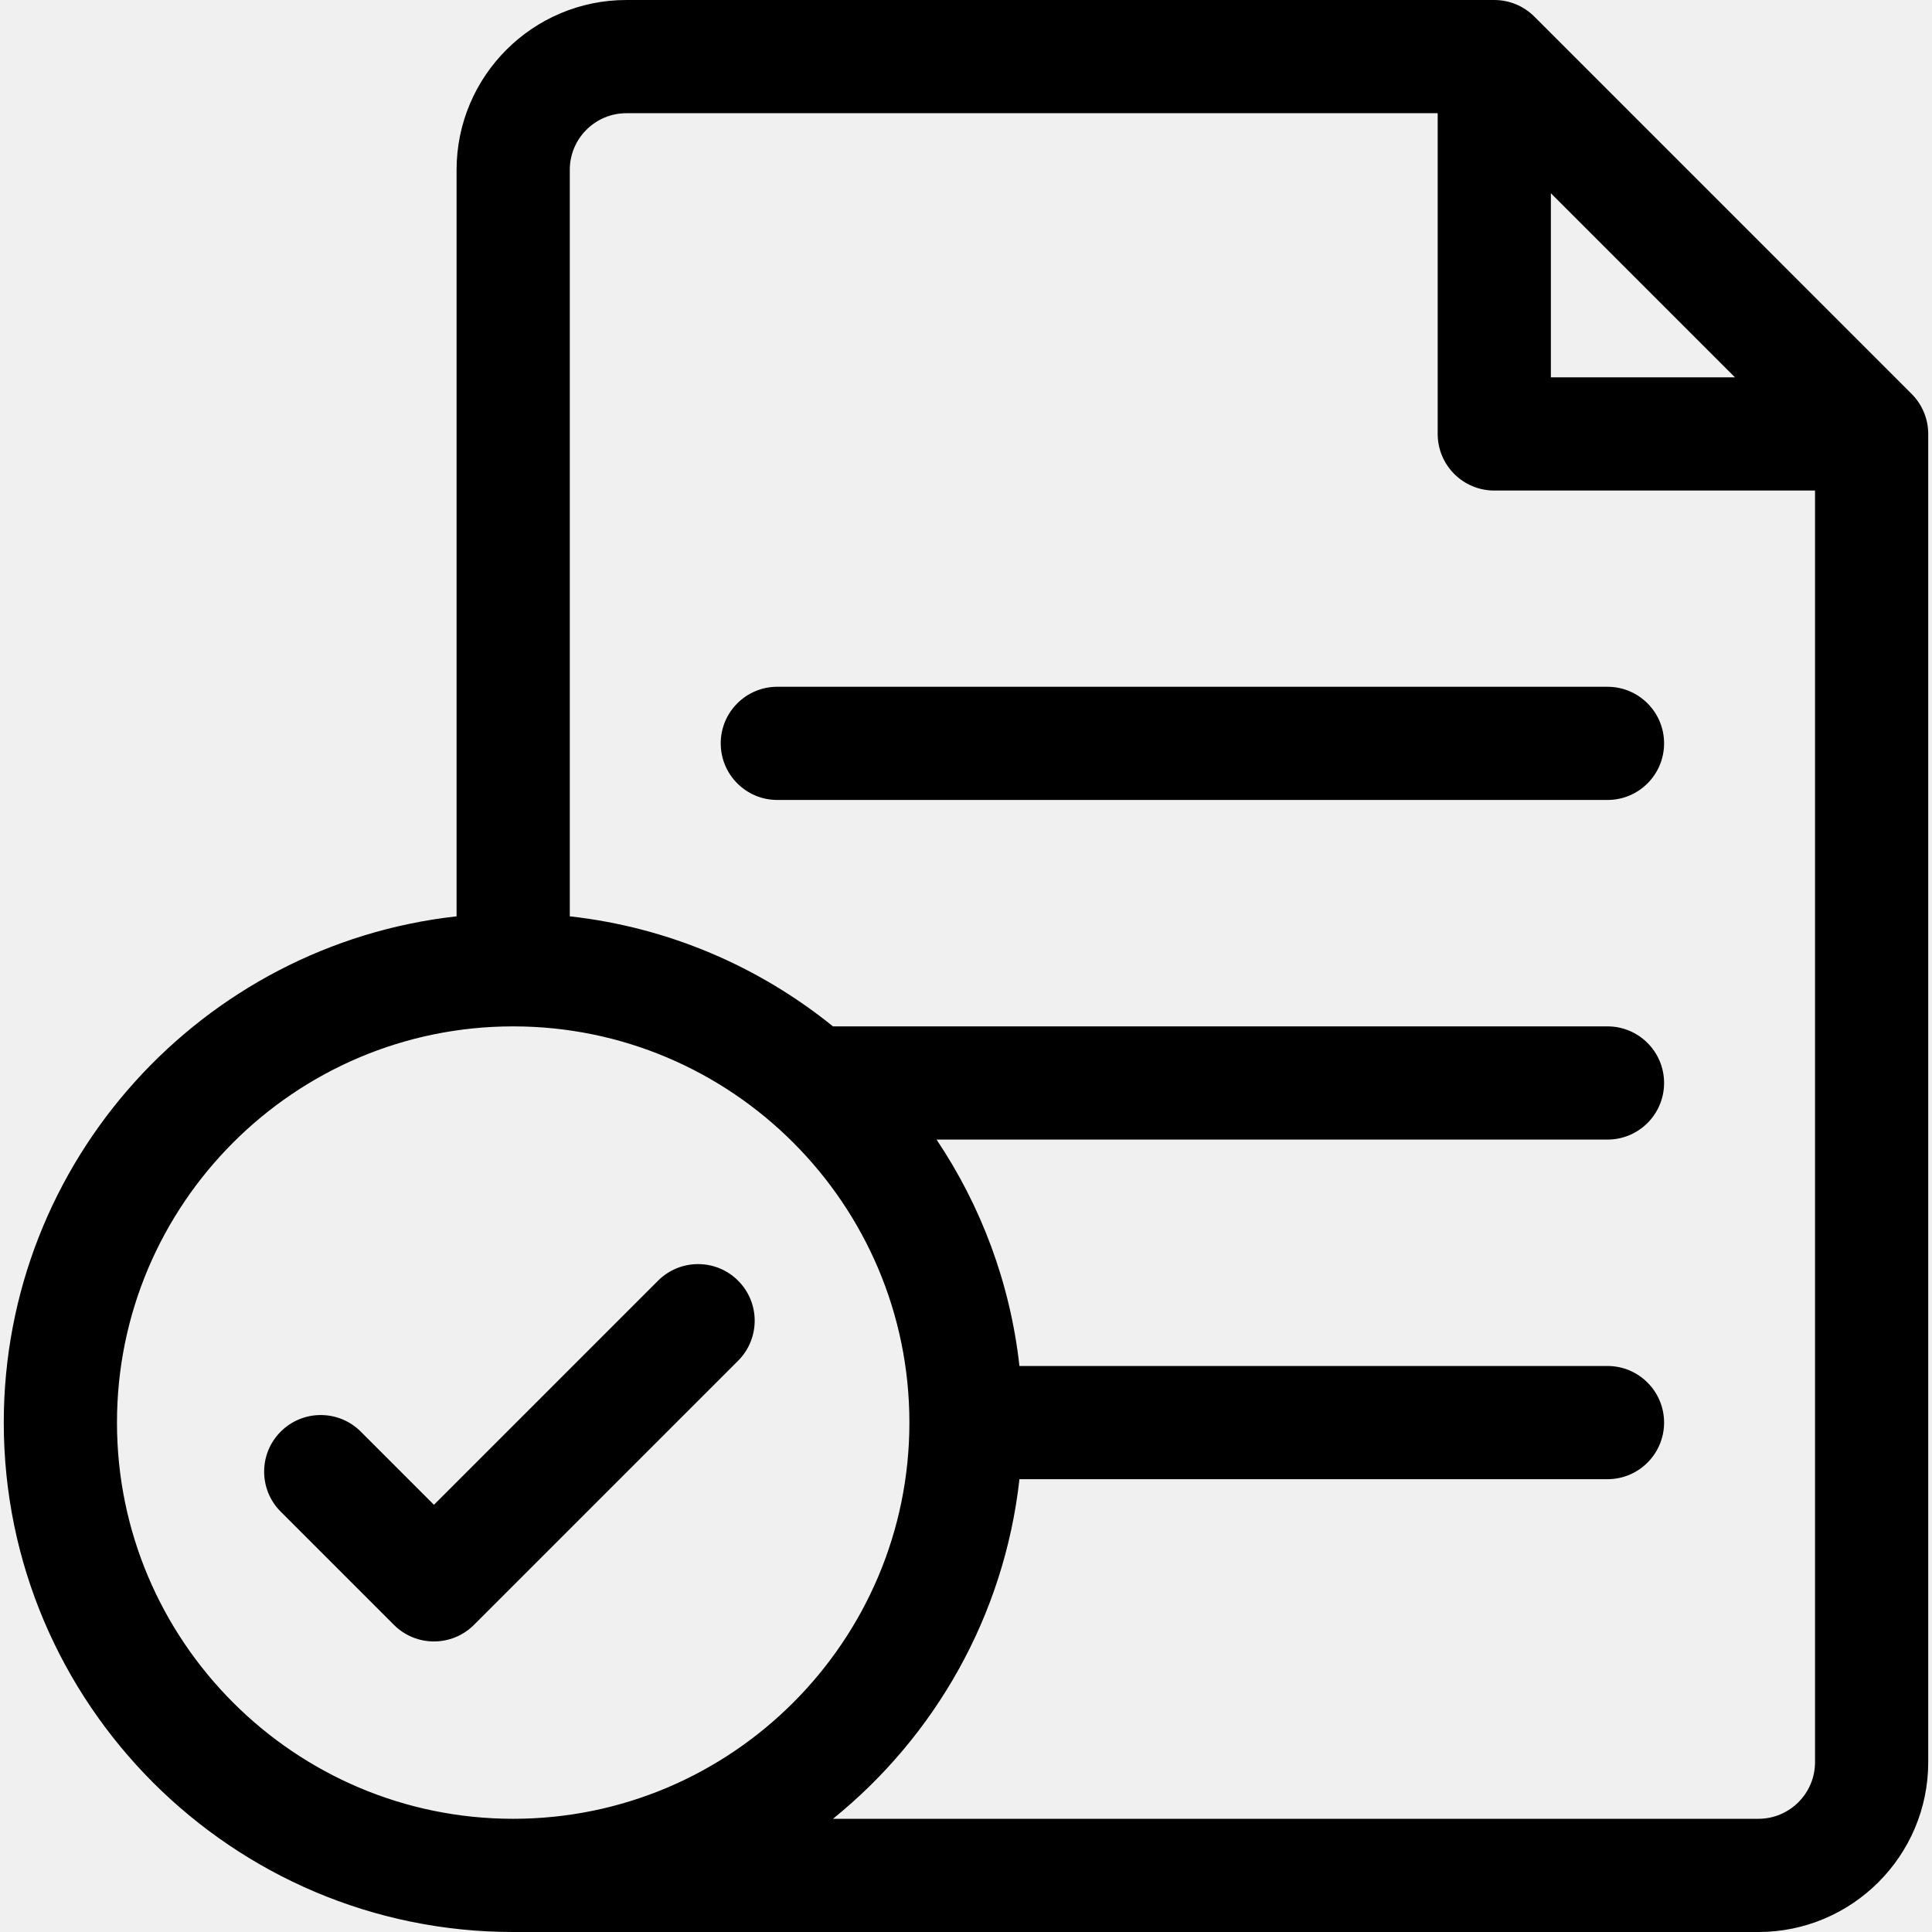
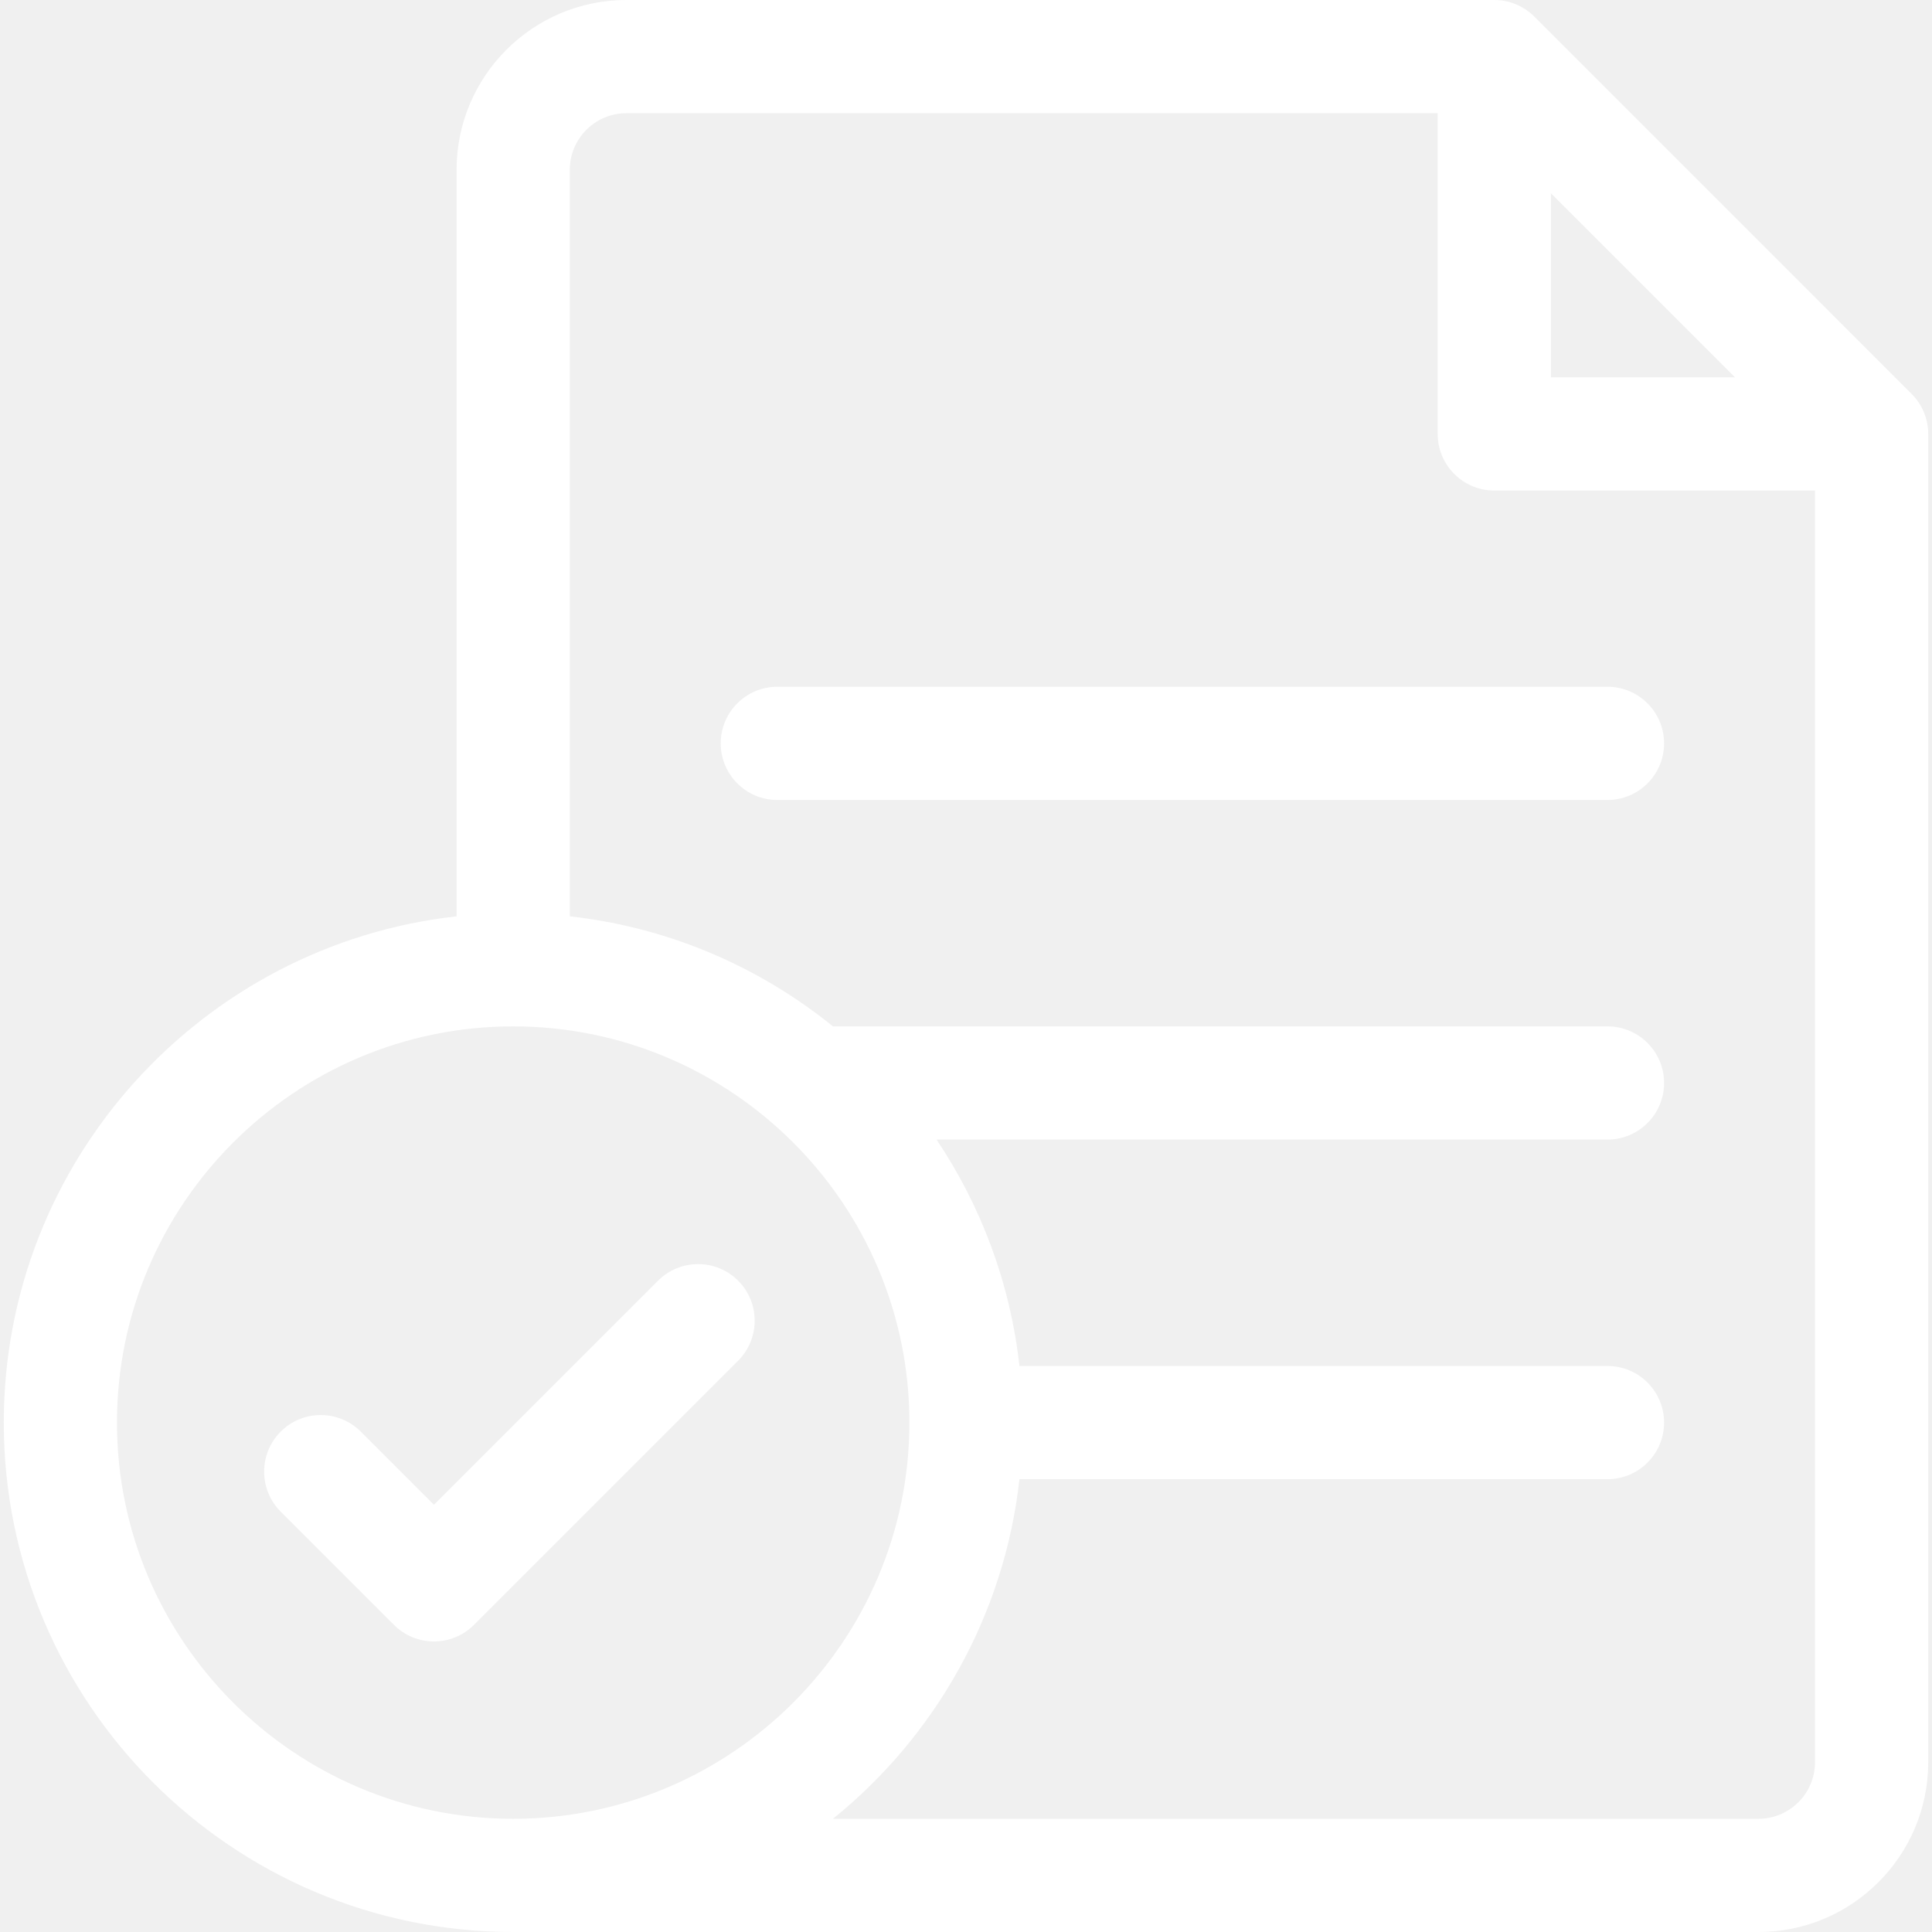
<svg xmlns="http://www.w3.org/2000/svg" id="Capa_1" enable-background="new 0 0 512 512" height="512" viewBox="0 0 512 512" width="512">
-   <path d="m506.607 104.396-99.996-100.002c-2.813-2.814-6.629-4.394-10.607-4.394h-230.004c-24.813 0-45 20.187-45 45v197.838c-67.406 7.486-120 64.793-120 134.162 0 74.439 60.561 135 135 135h330c24.813 0 45-20.187 45-45v-351.997c0-3.979-1.58-7.793-4.393-10.607zm-95.607-53.183 32.59 32.591 16.196 16.196h-48.786zm-380 325.787c0-57.897 47.103-105 105-105s105 47.103 105 105-47.103 105-105 105-105-47.103-105-105zm435 105h-245.251c26.963-21.805 45.389-53.759 49.414-90h155.837c8.284 0 15-6.716 15-15s-6.716-15-15-15h-155.838c-2.446-22.02-10.204-42.459-21.968-60h177.806c8.284 0 15-6.716 15-15s-6.716-15-15-15h-205.251c-19.521-15.786-43.511-26.248-69.749-29.162v-197.838c0-8.271 6.729-15 15-15h215v85c0 8.284 6.716 15 15 15h85v337c0 8.271-6.729 15-15 15z" />
-   <path d="m426 182h-220c-8.284 0-15 6.716-15 15s6.716 15 15 15h220c8.284 0 15-6.716 15-15s-6.716-15-15-15z" />
-   <path d="m195.606 339.394c-5.857-5.857-15.355-5.857-21.213 0l-59.393 59.393-19.394-19.394c-5.857-5.857-15.355-5.857-21.213 0s-5.858 15.355 0 21.213l30 30c2.929 2.929 6.768 4.394 10.607 4.394s7.678-1.465 10.606-4.394l70-70c5.858-5.857 5.858-15.355 0-21.212z" />
+   <path d="m506.607 104.396-99.996-100.002c-2.813-2.814-6.629-4.394-10.607-4.394h-230.004c-24.813 0-45 20.187-45 45v197.838c-67.406 7.486-120 64.793-120 134.162 0 74.439 60.561 135 135 135h330c24.813 0 45-20.187 45-45v-351.997c0-3.979-1.58-7.793-4.393-10.607zm-95.607-53.183 32.59 32.591 16.196 16.196h-48.786zm-380 325.787c0-57.897 47.103-105 105-105s105 47.103 105 105-47.103 105-105 105-105-47.103-105-105zm435 105h-245.251c26.963-21.805 45.389-53.759 49.414-90h155.837c8.284 0 15-6.716 15-15s-6.716-15-15-15h-155.838c-2.446-22.02-10.204-42.459-21.968-60h177.806c8.284 0 15-6.716 15-15s-6.716-15-15-15h-205.251c-19.521-15.786-43.511-26.248-69.749-29.162v-197.838c0-8.271 6.729-15 15-15h215v85c0 8.284 6.716 15 15 15h85v337c0 8.271-6.729 15-15 15z" fill="#fff" />
+   <path d="m426 182h-220c-8.284 0-15 6.716-15 15s6.716 15 15 15h220c8.284 0 15-6.716 15-15s-6.716-15-15-15z" fill="#fff" />
+   <path d="m195.606 339.394c-5.857-5.857-15.355-5.857-21.213 0l-59.393 59.393-19.394-19.394c-5.857-5.857-15.355-5.857-21.213 0s-5.858 15.355 0 21.213l30 30c2.929 2.929 6.768 4.394 10.607 4.394s7.678-1.465 10.606-4.394l70-70c5.858-5.857 5.858-15.355 0-21.212z" fill="#fff" />
</svg>
